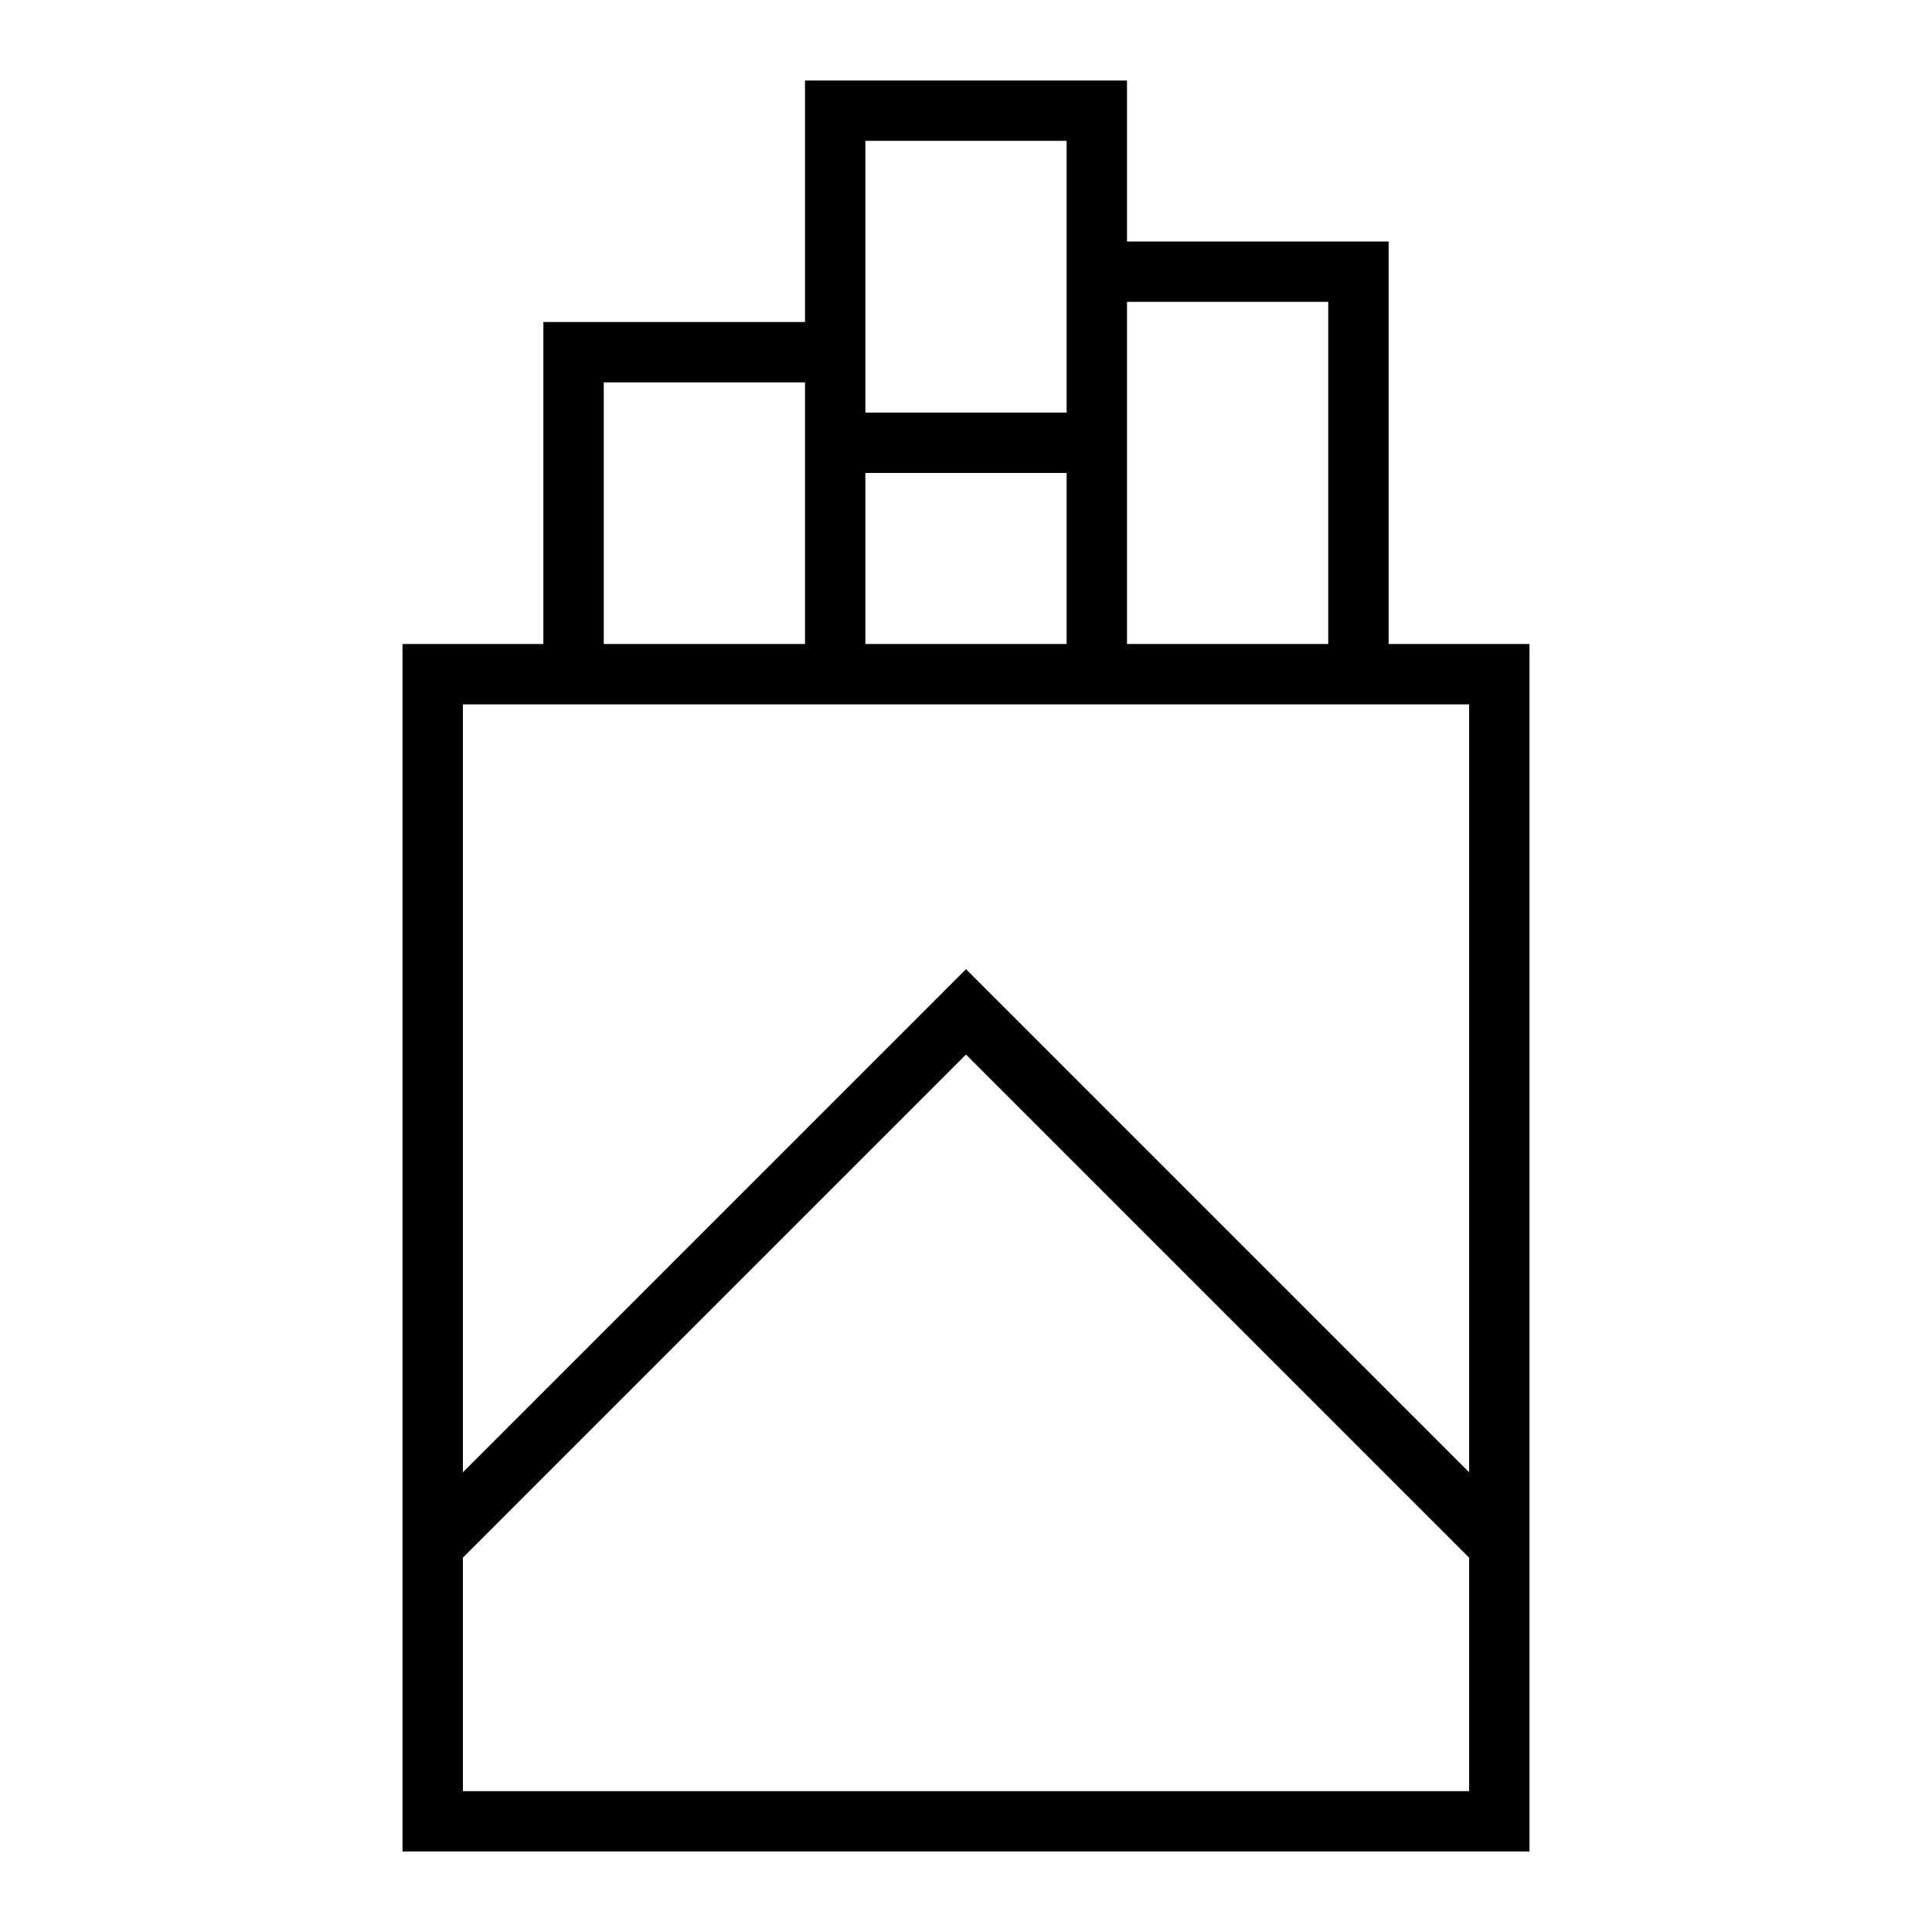
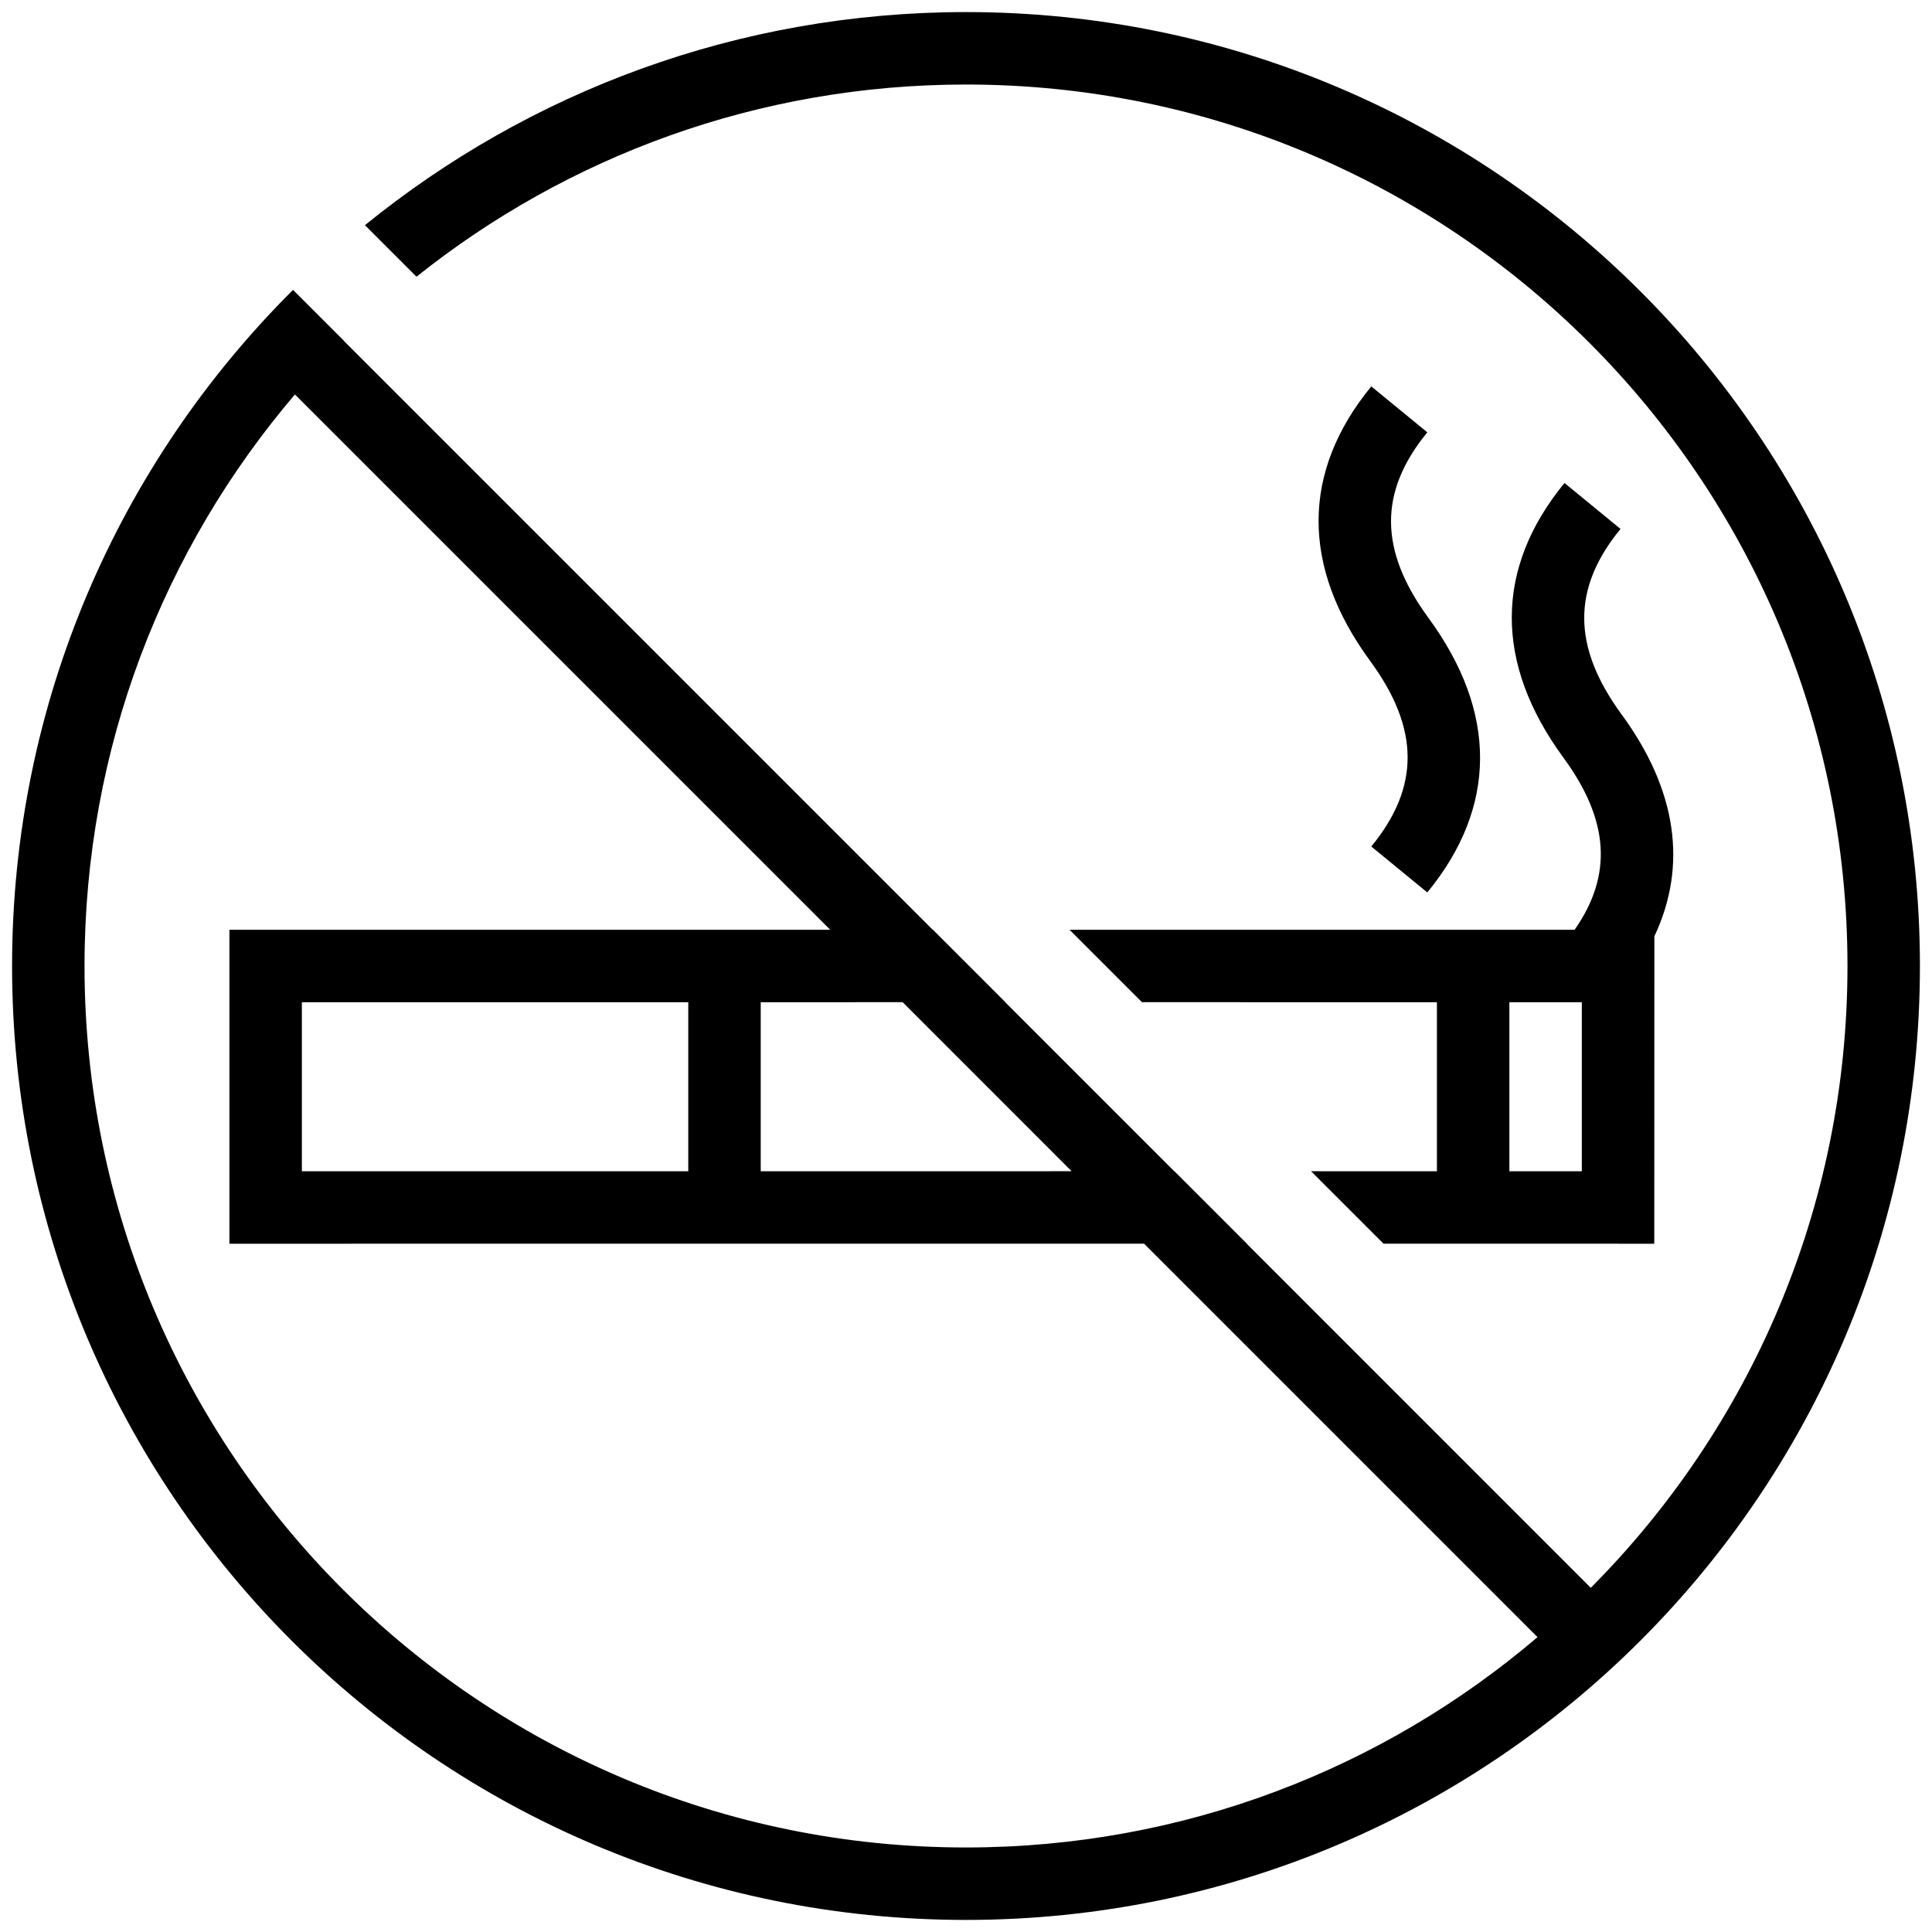
- <svg xmlns="http://www.w3.org/2000/svg" width="48" height="48" viewBox="0 0 48 48">
-   <path fill="currentColor" fill-rule="evenodd" d="M21.5 10.25h5V3.5h-5v6.75zm0 1.5V16h5v-4.25h-5zM28 7.5V16h5V7.5h-5zM20 16V9.5h-5V16h5zm0-8V2h8v4h6.5v10H38v30H10V16h3.5V8H20zm16.5 9.5h-25v19.079l12.5-12.5 12.5 12.5V17.5zm-25 21.2v5.8h25v-5.8L24 26.2 11.5 38.7zm25 0v-2.121V38.7z" />
+ <svg xmlns="http://www.w3.org/2000/svg" width="40px" height="40px" viewBox="0 0 40 40" version="1.1">
+   <g id="Yuting" stroke="none" stroke-width="1" fill="none" fill-rule="evenodd">
+     <g id="Group-24" transform="translate(-248, -112)">
+       <g id="Group-22">
+         <g id="Components/Icon/48x/Tobacco" transform="translate(244, 108)">
+           <rect id="Rectangle" x="0" y="0" width="48" height="48" />
+           <path d="M24,4.25 C34.908,4.25 43.75,13.092 43.75,24 C43.75,34.908 34.908,43.75 24,43.75 C13.092,43.75 4.25,34.908 4.25,24 C4.25,18.53 6.474,13.579 10.067,10.002 L11.128,11.063 L11.126,11.065 L23.311,23.25 L23.316,23.25 L24.815,24.749 L24.811,24.749 L28.311,28.249 L28.315,28.249 L29.815,29.749 L29.811,29.749 L36.935,36.874 C40.22,33.574 42.25,29.024 42.25,24 C42.25,13.921 34.079,5.75 24,5.75 C19.698,5.75 15.743,7.239 12.623,9.729 L11.556,8.662 C14.953,5.903 19.283,4.25 24,4.25 Z M10.106,12.167 C7.389,15.353 5.75,19.485 5.75,24 C5.75,34.079 13.921,42.25 24,42.25 C28.515,42.25 32.647,40.611 35.833,37.895 L27.687,29.749 L8.75,29.75 L8.75,23.25 L21.189,23.25 L10.106,12.167 Z M36.391,14 L37.551,14.951 C36.545,16.178 36.545,17.388 37.576,18.795 C38.715,20.35 38.945,21.916 38.252,23.385 L38.25,29.75 L32.644,29.749 L31.144,28.249 L33.75,28.25 L33.75,24.75 L27.643,24.749 L26.144,23.25 L36.601,23.25 C37.392,22.116 37.32,20.984 36.366,19.682 C34.94,17.735 34.94,15.77 36.391,14 Z M18.25,24.75 L10.25,24.75 L10.25,28.25 L18.25,28.25 L18.25,24.75 Z M35.25,24.75 L35.25,28.25 L36.75,28.25 L36.75,24.75 L35.25,24.75 Z M26.187,28.249 L22.688,24.749 L19.75,24.75 L19.75,28.25 L26.187,28.249 Z M32.391,12 L33.551,12.951 C32.545,14.178 32.545,15.388 33.576,16.795 C35.003,18.742 35.003,20.707 33.551,22.477 L32.391,21.526 C33.398,20.299 33.398,19.089 32.366,17.682 C30.94,15.735 30.94,13.77 32.391,12 Z" id="Combined-Shape" fill="currentColor" fill-rule="nonzero" />
+         </g>
+       </g>
+     </g>
+   </g>
</svg>
